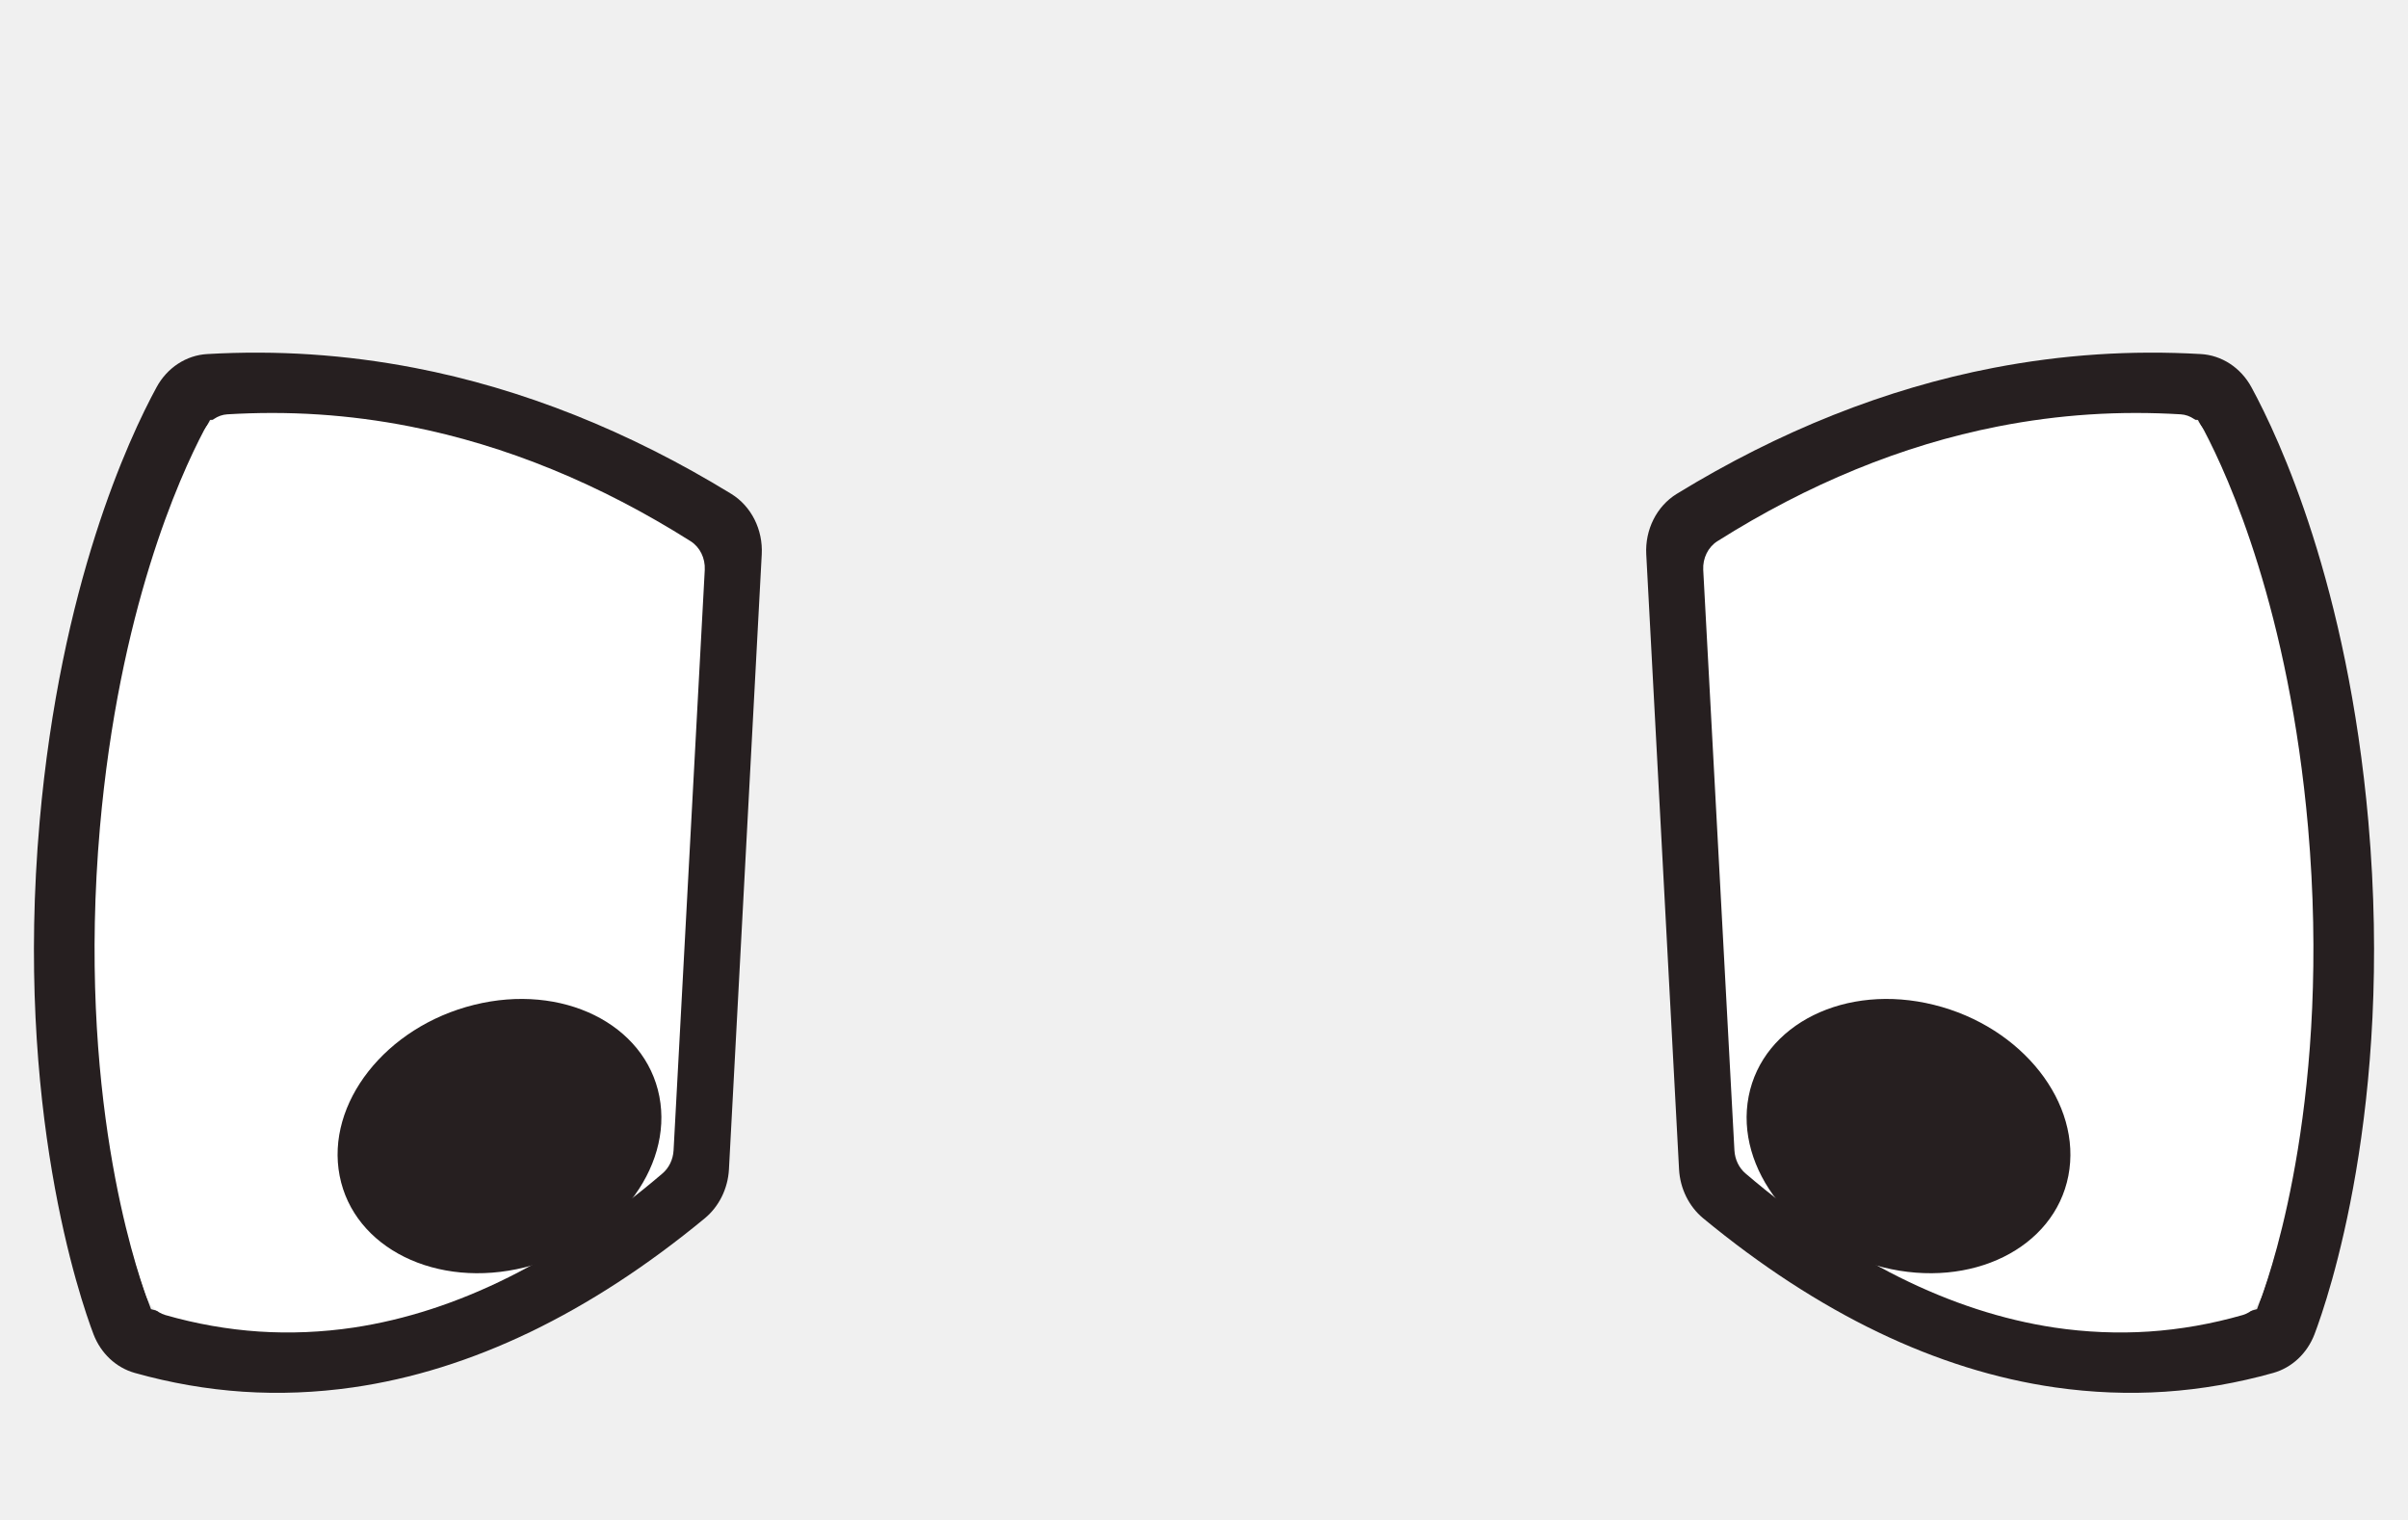
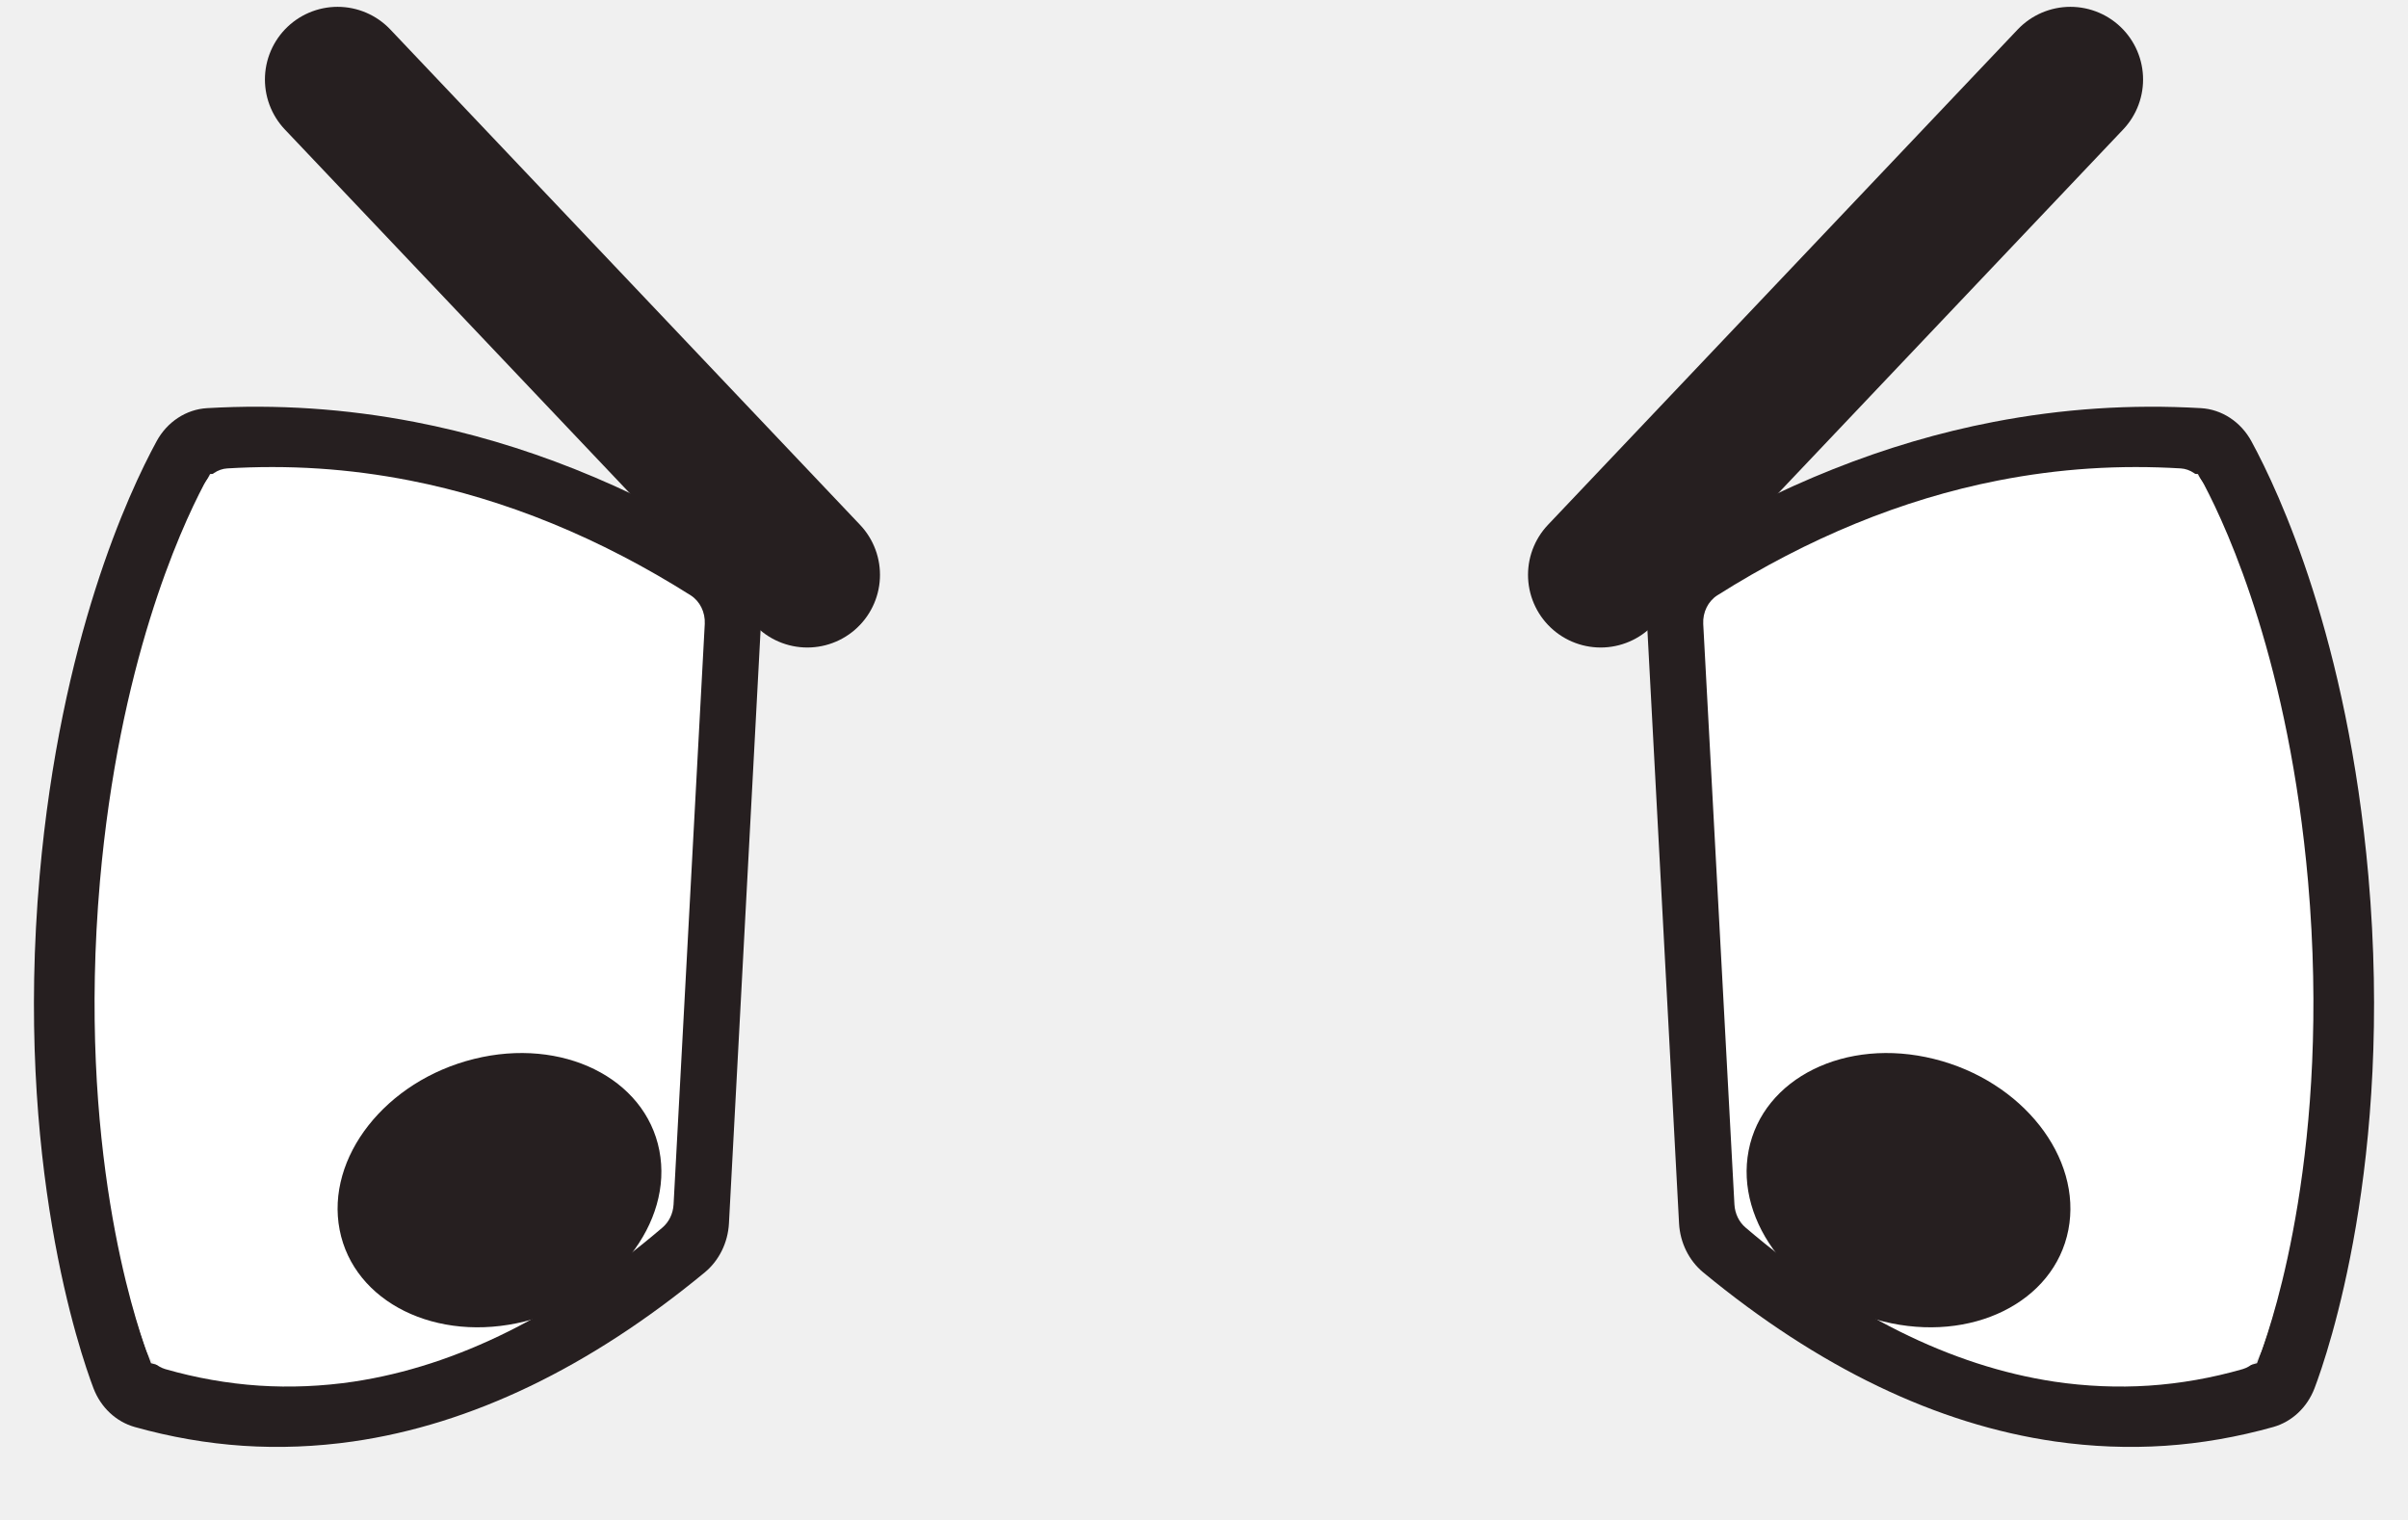
- <svg xmlns="http://www.w3.org/2000/svg" id="szem2" viewBox="0 0 445.26 281">
+ <svg xmlns="http://www.w3.org/2000/svg" viewBox="0 0 445.26 281">
  <defs>
    <style>
      .cls-1 {
        fill: #261f20;
      }

      .cls-2 {
        fill: #fff;
      }
+ 
+       .cls-3 {
+         fill: none;
+         stroke: #261f20;
+         stroke-linecap: round;
+         stroke-linejoin: round;
+         stroke-width: 26.872px;
+       }
    </style>
  </defs>
-   <g>
-     <path class="cls-1" d="M56.738,77.716c-6.188-.411-12.158-.401-17.89-.073-2.521,4.616-16.171,30.571-20.127,75.258-4.556,51.64,7.657,85.128,9.201,89.158,5.445,1.542,11.404,2.667,17.831,3.094,5.665.376,11.71.198,18.064-.709,23.714-3.424,44.097-16.058,59.545-28.806,2.013-37.907,4.051-75.812,6.069-113.717-15.687-9.646-34.085-17.885-54.928-21.909-6.098-1.178-12.018-1.914-17.767-2.296M57.547,65.54c6.369.423,12.784,1.257,19.081,2.47,19.913,3.832,39.642,11.688,58.595,23.31,3.707,2.285,5.874,6.612,5.629,11.188l-6.064,113.717c-.197,3.549-1.825,6.852-4.464,9.036-21.317,17.593-43.211,28.131-65.079,31.27-6.761.968-13.593,1.243-20.299.797-6.706-.446-13.447-1.623-20.04-3.478-3.455-.98-6.255-3.612-7.612-7.135-2.482-6.538-14.631-41.866-9.961-94.851,3.862-43.641,16.401-70.679,21.618-80.266,1.953-3.602,5.484-5.921,9.377-6.134,6.402-.369,12.876-.346,19.22.075" />
-     <path class="cls-2" d="M47.879,246.201c5.785.385,11.708.13,17.541-.738,19.084-2.884,38.28-12.444,57.057-28.474,1.227-1.032,1.978-2.603,2.072-4.278l5.768-107.348c.108-2.16-.898-4.191-2.591-5.277-16.804-10.616-34.247-17.77-51.877-21.23-5.754-1.131-11.373-1.85-16.815-2.211-5.875-.39-11.544-.362-17.009-.036-1.754.106-3.377,1.213-4.28,2.916-4.627,8.745-15.74,33.447-19.264,73.437-4.261,48.914,6.416,80.916,8.613,86.835.608,1.66,1.888,2.88,3.46,3.349,5.684,1.634,11.539,2.671,17.324,3.055" />
-     <path class="cls-1" d="M121.92,202.72c2.603,13.399-8.526,27.546-24.855,31.606-16.306,4.06-31.659-3.522-34.263-16.921-2.608-13.4,8.523-27.566,24.851-31.607,16.311-4.06,31.664,3.522,34.267,16.921" />
+   <g id="szem2">
+     <g>
+       <g>
+         <path class="cls-1" d="M56.738,87.716c-6.188-.411-12.158-.401-17.89-.073-2.521,4.616-16.171,30.571-20.127,75.258-4.556,51.64,7.657,85.128,9.201,89.158,5.445,1.542,11.404,2.667,17.831,3.094,5.665.376,11.71.198,18.064-.709,23.714-3.424,44.097-16.058,59.545-28.806,2.013-37.907,4.051-75.812,6.069-113.717-15.687-9.646-34.085-17.885-54.928-21.909-6.098-1.178-12.018-1.914-17.767-2.296M57.547,75.54c6.369.423,12.784,1.257,19.081,2.47,19.913,3.832,39.642,11.688,58.595,23.31,3.707,2.285,5.874,6.612,5.629,11.188l-6.064,113.717c-.197,3.549-1.825,6.852-4.464,9.036-21.317,17.593-43.211,28.131-65.079,31.27-6.761.968-13.593,1.243-20.299.797-6.706-.446-13.447-1.623-20.04-3.478-3.455-.98-6.255-3.612-7.612-7.135-2.482-6.538-14.631-41.866-9.961-94.851,3.862-43.641,16.401-70.679,21.618-80.266,1.953-3.602,5.484-5.921,9.377-6.134,6.402-.369,12.876-.346,19.22.075" />
+         <path class="cls-2" d="M47.879,256.201c5.785.385,11.708.13,17.541-.738,19.084-2.884,38.28-12.444,57.057-28.474,1.227-1.032,1.978-2.603,2.072-4.278l5.768-107.348c.108-2.16-.898-4.191-2.591-5.277-16.804-10.616-34.247-17.77-51.877-21.23-5.754-1.131-11.373-1.85-16.815-2.211-5.875-.39-11.544-.362-17.009-.036-1.754.106-3.377,1.213-4.28,2.916-4.627,8.745-15.74,33.447-19.264,73.437-4.261,48.914,6.416,80.916,8.613,86.835.608,1.66,1.888,2.88,3.46,3.349,5.684,1.634,11.539,2.671,17.324,3.055" />
+         <path class="cls-1" d="M121.92,212.72c2.603,13.399-8.526,27.546-24.855,31.606-16.306,4.06-31.659-3.522-34.263-16.921-2.608-13.4,8.523-27.566,24.851-31.607,16.311-4.06,31.664,3.522,34.267,16.921" />
+       </g>
+       <g>
+         <path class="cls-1" d="M388.522,87.716c6.188-.411,12.158-.401,17.89-.073,2.521,4.616,16.171,30.571,20.127,75.258,4.556,51.64-7.657,85.128-9.201,89.158-5.445,1.542-11.404,2.667-17.831,3.094-5.665.376-11.71.198-18.064-.709-23.714-3.424-44.097-16.058-59.545-28.806-2.013-37.907-4.051-75.812-6.069-113.717,15.687-9.646,34.085-17.885,54.928-21.909,6.098-1.178,12.018-1.914,17.767-2.296M387.713,75.54c-6.369.423-12.784,1.257-19.081,2.47-19.913,3.832-39.642,11.688-58.595,23.31-3.707,2.285-5.874,6.612-5.629,11.188l6.064,113.717c.197,3.549,1.825,6.852,4.464,9.036,21.317,17.593,43.211,28.131,65.079,31.27,6.761.968,13.593,1.243,20.299.797,6.706-.446,13.447-1.623,20.04-3.478,3.455-.98,6.255-3.612,7.612-7.135,2.482-6.538,14.631-41.866,9.961-94.851-3.862-43.641-16.401-70.679-21.618-80.266-1.953-3.602-5.484-5.921-9.377-6.134-6.402-.369-12.876-.346-19.22.075" />
+         <path class="cls-2" d="M397.381,256.201c-5.785.385-11.708.13-17.541-.738-19.084-2.884-38.28-12.444-57.057-28.474-1.227-1.032-1.978-2.603-2.072-4.278l-5.768-107.348c-.108-2.16.898-4.191,2.591-5.277,16.804-10.616,34.247-17.77,51.877-21.23,5.754-1.131,11.373-1.85,16.815-2.211,5.875-.39,11.544-.362,17.009-.036,1.754.106,3.377,1.213,4.28,2.916,4.627,8.745,15.74,33.447,19.264,73.437,4.261,48.914-6.416,80.916-8.613,86.835-.608,1.66-1.888,2.88-3.46,3.349-5.684,1.634-11.539,2.671-17.324,3.055" />
+         <path class="cls-1" d="M323.34,212.72c-2.603,13.399,8.526,27.546,24.855,31.606,16.306,4.06,31.659-3.522,34.263-16.921,2.608-13.4-8.523-27.566-24.851-31.607-16.311-4.06-31.664,3.522-34.267,16.921" />
+       </g>
+     </g>
  </g>
-   <g>
-     <path class="cls-1" d="M388.522,77.716c6.188-.411,12.158-.401,17.89-.073,2.521,4.616,16.171,30.571,20.127,75.258,4.556,51.64-7.657,85.128-9.201,89.158-5.445,1.542-11.404,2.667-17.831,3.094-5.665.376-11.71.198-18.064-.709-23.714-3.424-44.097-16.058-59.545-28.806-2.013-37.907-4.051-75.812-6.069-113.717,15.687-9.646,34.085-17.885,54.928-21.909,6.098-1.178,12.018-1.914,17.767-2.296M387.713,65.54c-6.369.423-12.784,1.257-19.081,2.47-19.913,3.832-39.642,11.688-58.595,23.31-3.707,2.285-5.874,6.612-5.629,11.188l6.064,113.717c.197,3.549,1.825,6.852,4.464,9.036,21.317,17.593,43.211,28.131,65.079,31.27,6.761.968,13.593,1.243,20.299.797,6.706-.446,13.447-1.623,20.04-3.478,3.455-.98,6.255-3.612,7.612-7.135,2.482-6.538,14.631-41.866,9.961-94.851-3.862-43.641-16.401-70.679-21.618-80.266-1.953-3.602-5.484-5.921-9.377-6.134-6.402-.369-12.876-.346-19.22.075" />
-     <path class="cls-2" d="M397.381,246.201c-5.785.385-11.708.13-17.541-.738-19.084-2.884-38.28-12.444-57.057-28.474-1.227-1.032-1.978-2.603-2.072-4.278l-5.768-107.348c-.108-2.16.898-4.191,2.591-5.277,16.804-10.616,34.247-17.77,51.877-21.23,5.754-1.131,11.373-1.85,16.815-2.211,5.875-.39,11.544-.362,17.009-.036,1.754.106,3.377,1.213,4.28,2.916,4.627,8.745,15.74,33.447,19.264,73.437,4.261,48.914-6.416,80.916-8.613,86.835-.608,1.66-1.888,2.88-3.46,3.349-5.684,1.634-11.539,2.671-17.324,3.055" />
-     <path class="cls-1" d="M323.34,202.72c-2.603,13.399,8.526,27.546,24.855,31.606,16.306,4.06,31.659-3.522,34.263-16.921,2.608-13.4-8.523-27.566-24.851-31.607-16.311-4.06-31.664,3.522-34.267,16.921" />
+   <g id="szem1">
+     <line class="cls-3" x1="382.837" y1="14.698" x2="295.979" y2="106.289" />
+     <line class="cls-3" x1="62.423" y1="14.698" x2="149.281" y2="106.289" />
  </g>
</svg>
